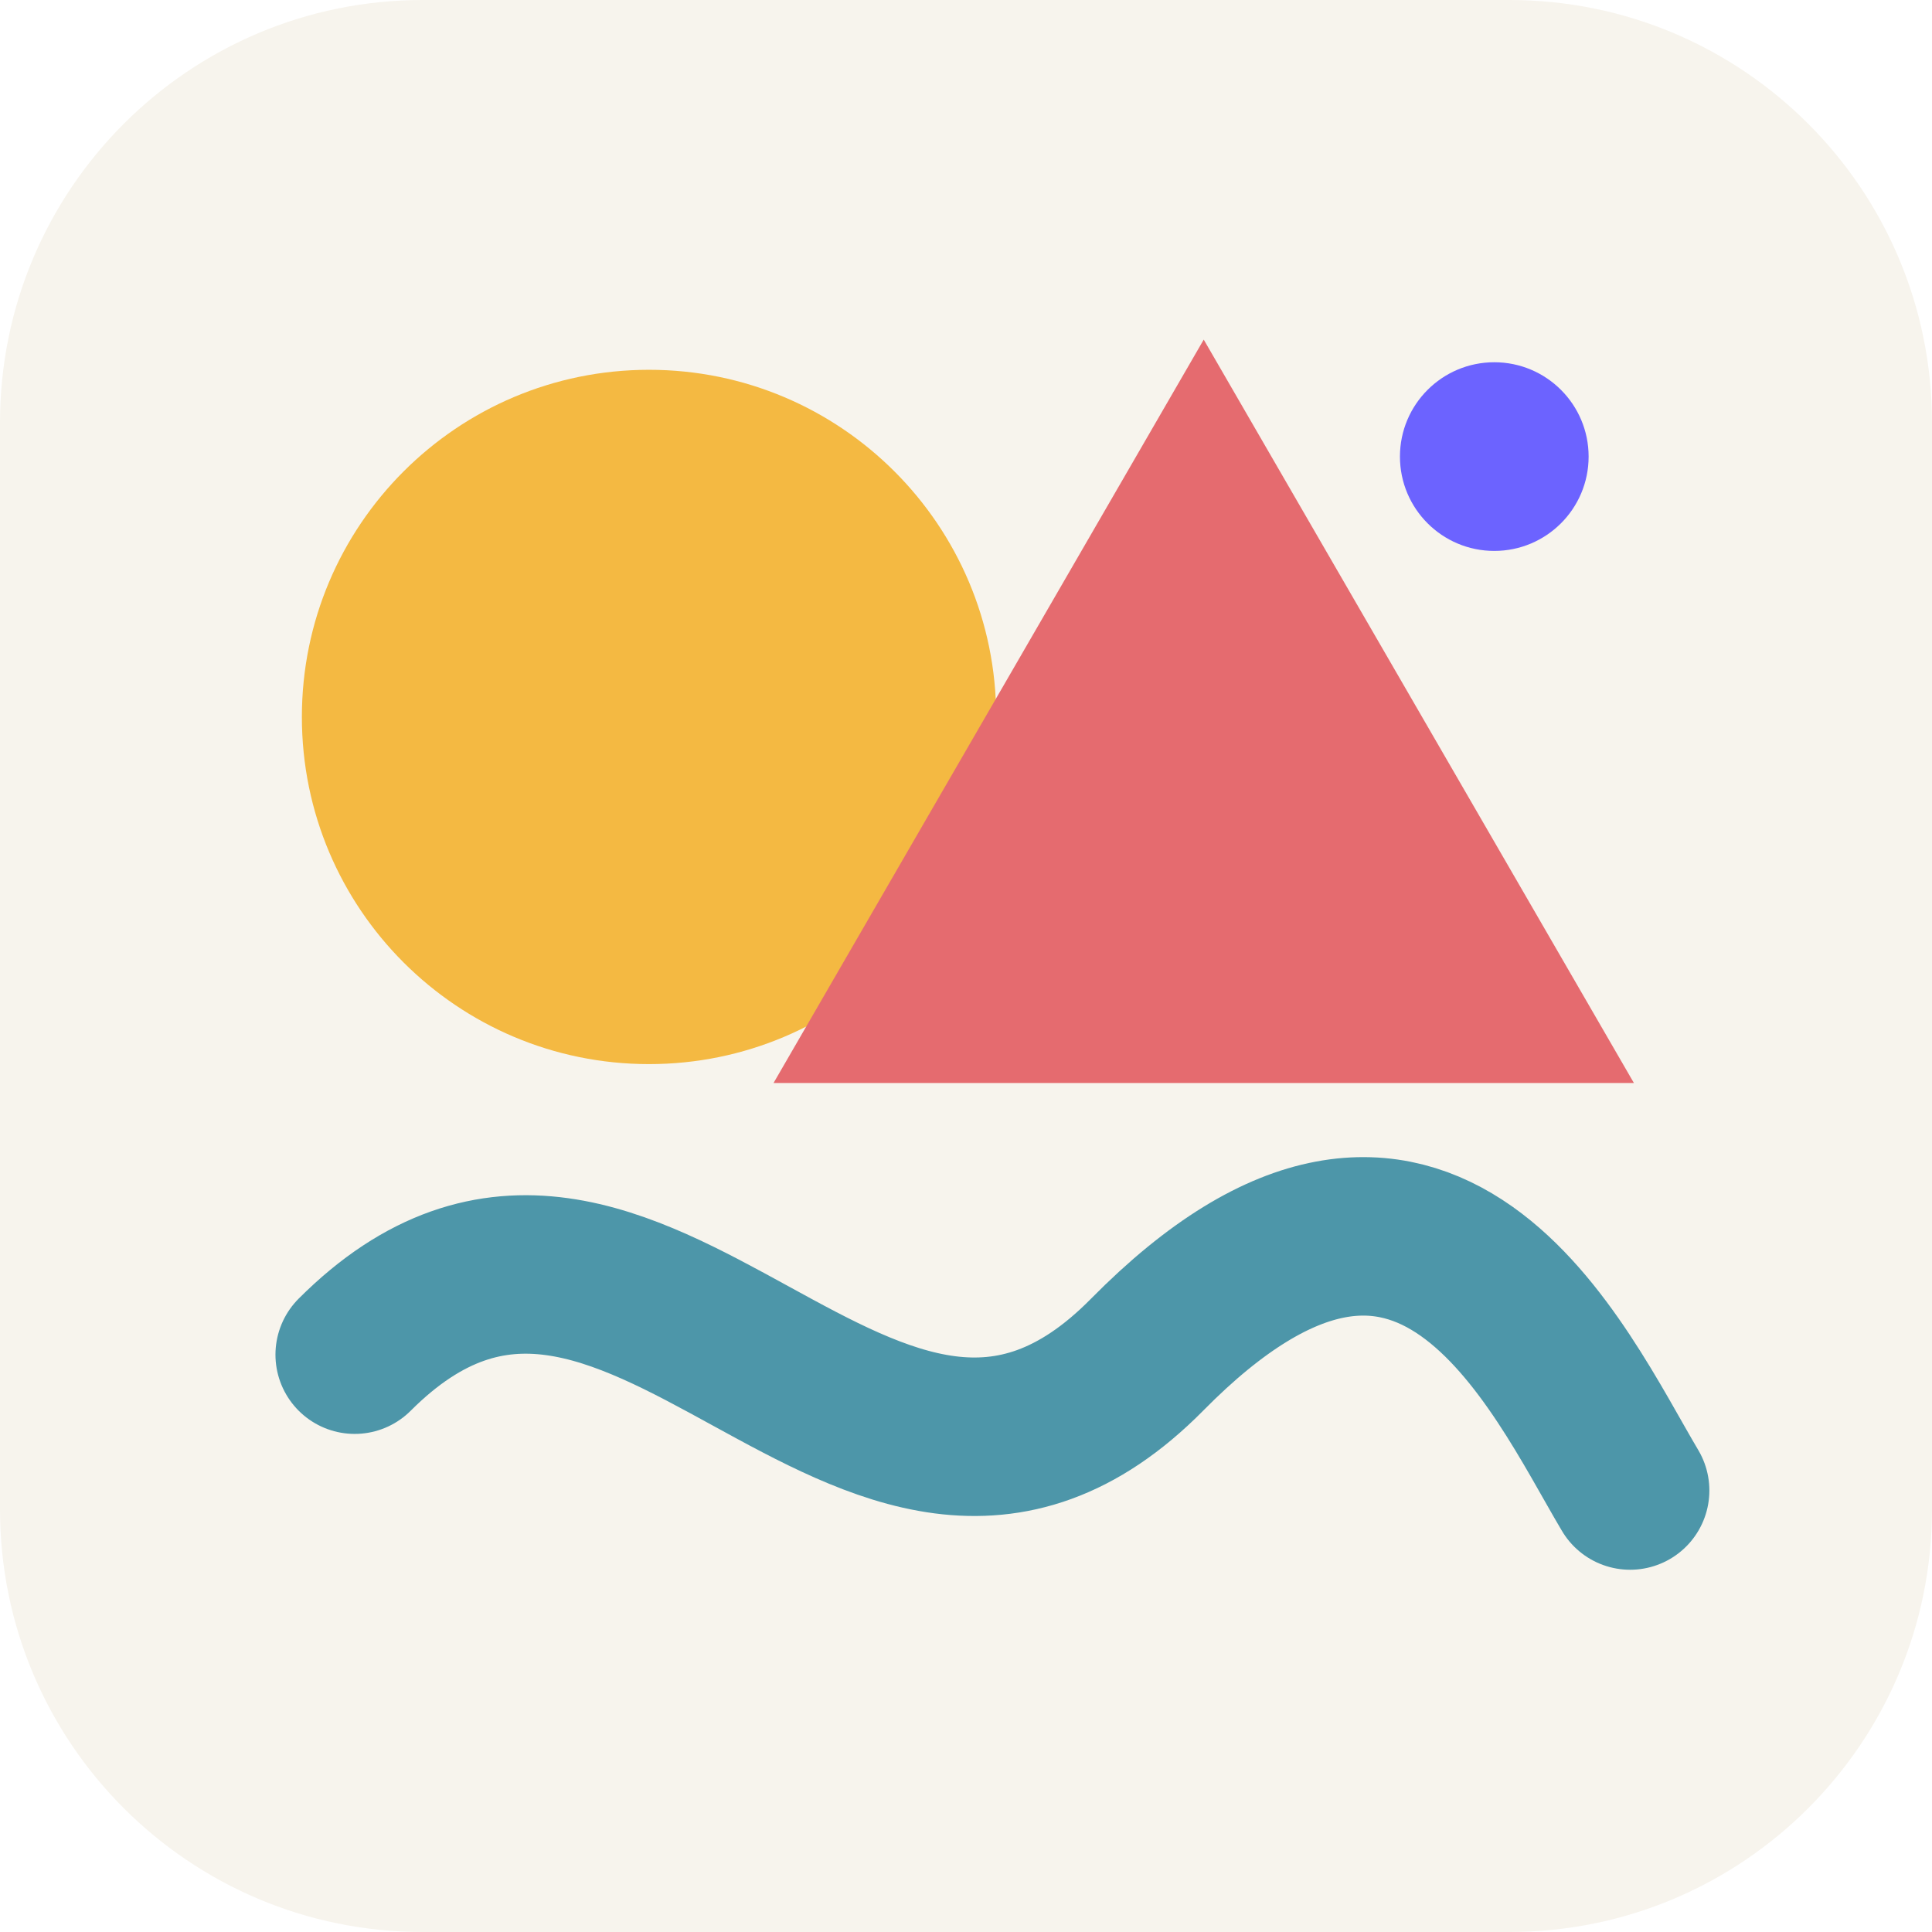
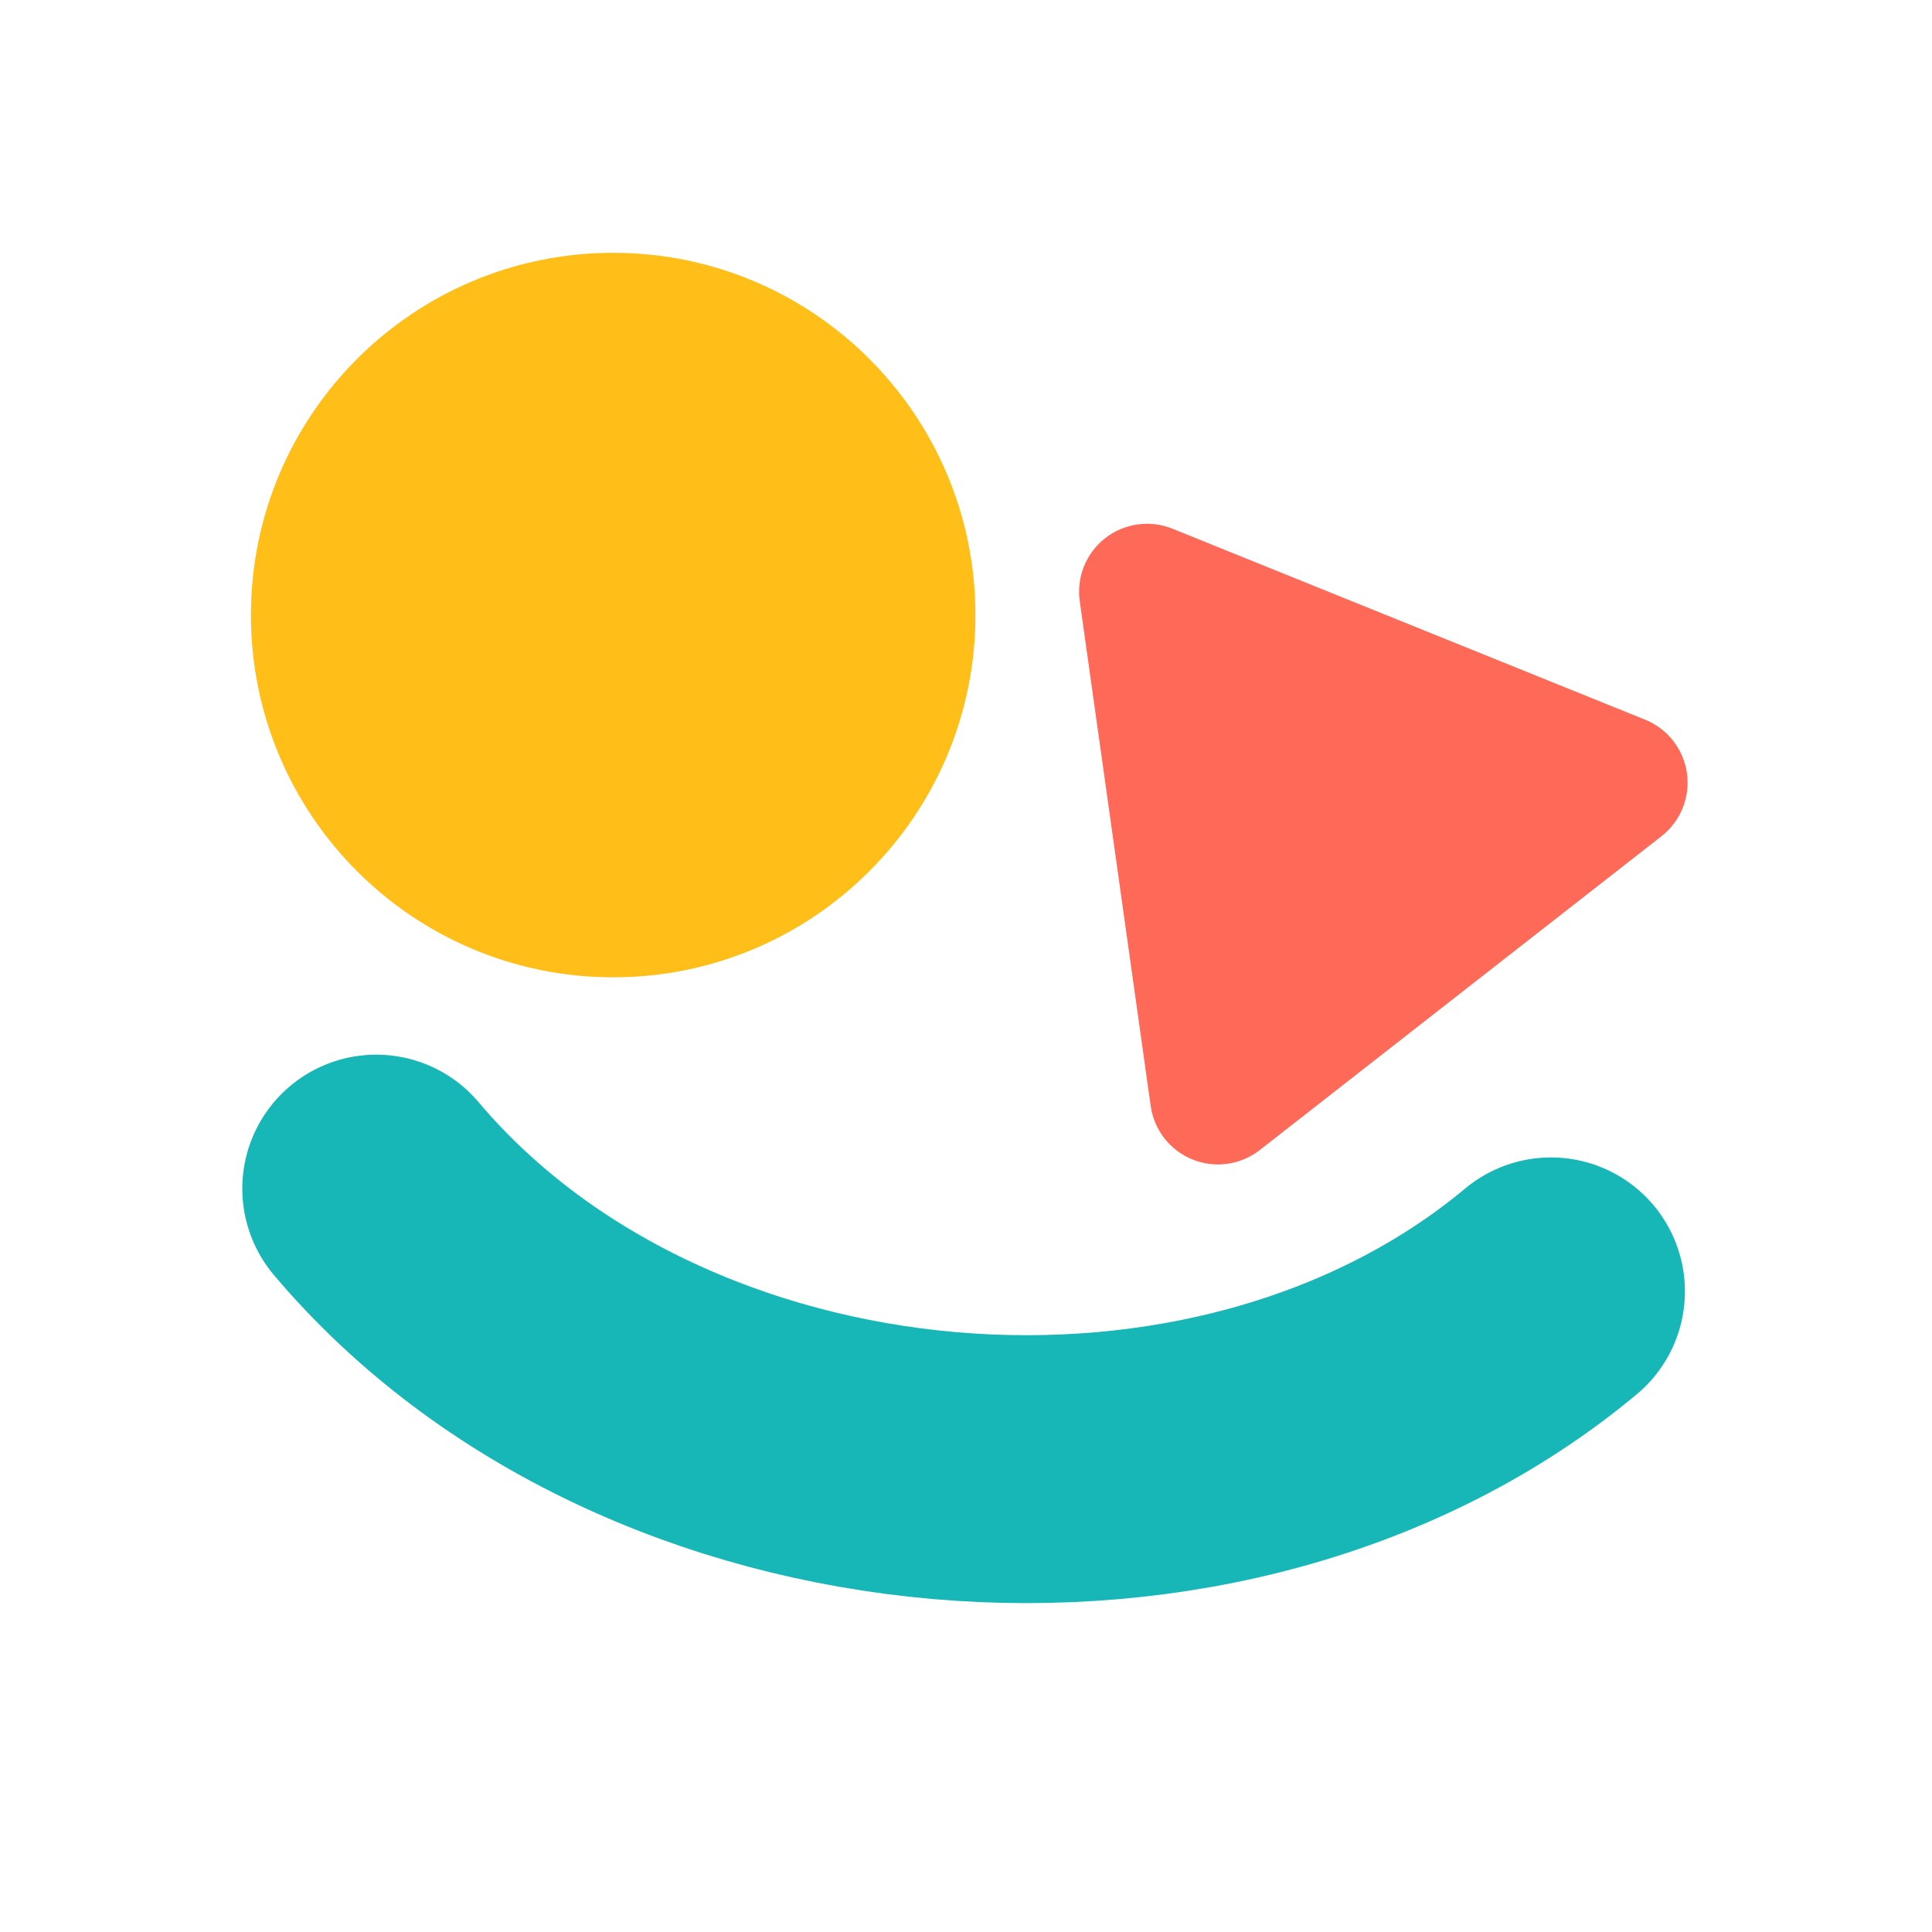
- <svg xmlns="http://www.w3.org/2000/svg" viewBox="0 0 512 512" role="img" aria-labelledby="title description">
-   <rect width="512" height="512" rx="112" fill="#f7f4ed" />
-   <circle cx="172" cy="190" r="92" fill="#f4b942" />
-   <path d="M319 90 433 287H205Z" fill="#e56b6f" />
-   <path d="M94 359c74-74 136 75 210 0s109 4 128 36" fill="none" stroke="#4d96a9" stroke-linecap="round" stroke-width="42" />
-   <circle cx="396" cy="121" r="25" fill="#6c63ff" />
+ <svg xmlns="http://www.w3.org/2000/svg" width="1024" height="1024" viewBox="0 0 1024 1024" role="img" aria-labelledby="logo-title logo-description">
+   <circle cx="325" cy="326" r="192" fill="#FFBE18" />
+   <path d="M590 302            A36 36 0 0 1 644 270.823            L878 405.923            A36 36 0 0 1 878 468.277            L644 603.377            A36 36 0 0 1 590 572.2            Z" fill="#FF6958" transform="rotate(-8 700 437)" />
+   <path d="M193 657 C354 817 657 817 818 657" fill="none" stroke="#18B7B7" stroke-width="142" stroke-linecap="round" transform="rotate(5 505.5 717)" />
</svg>
